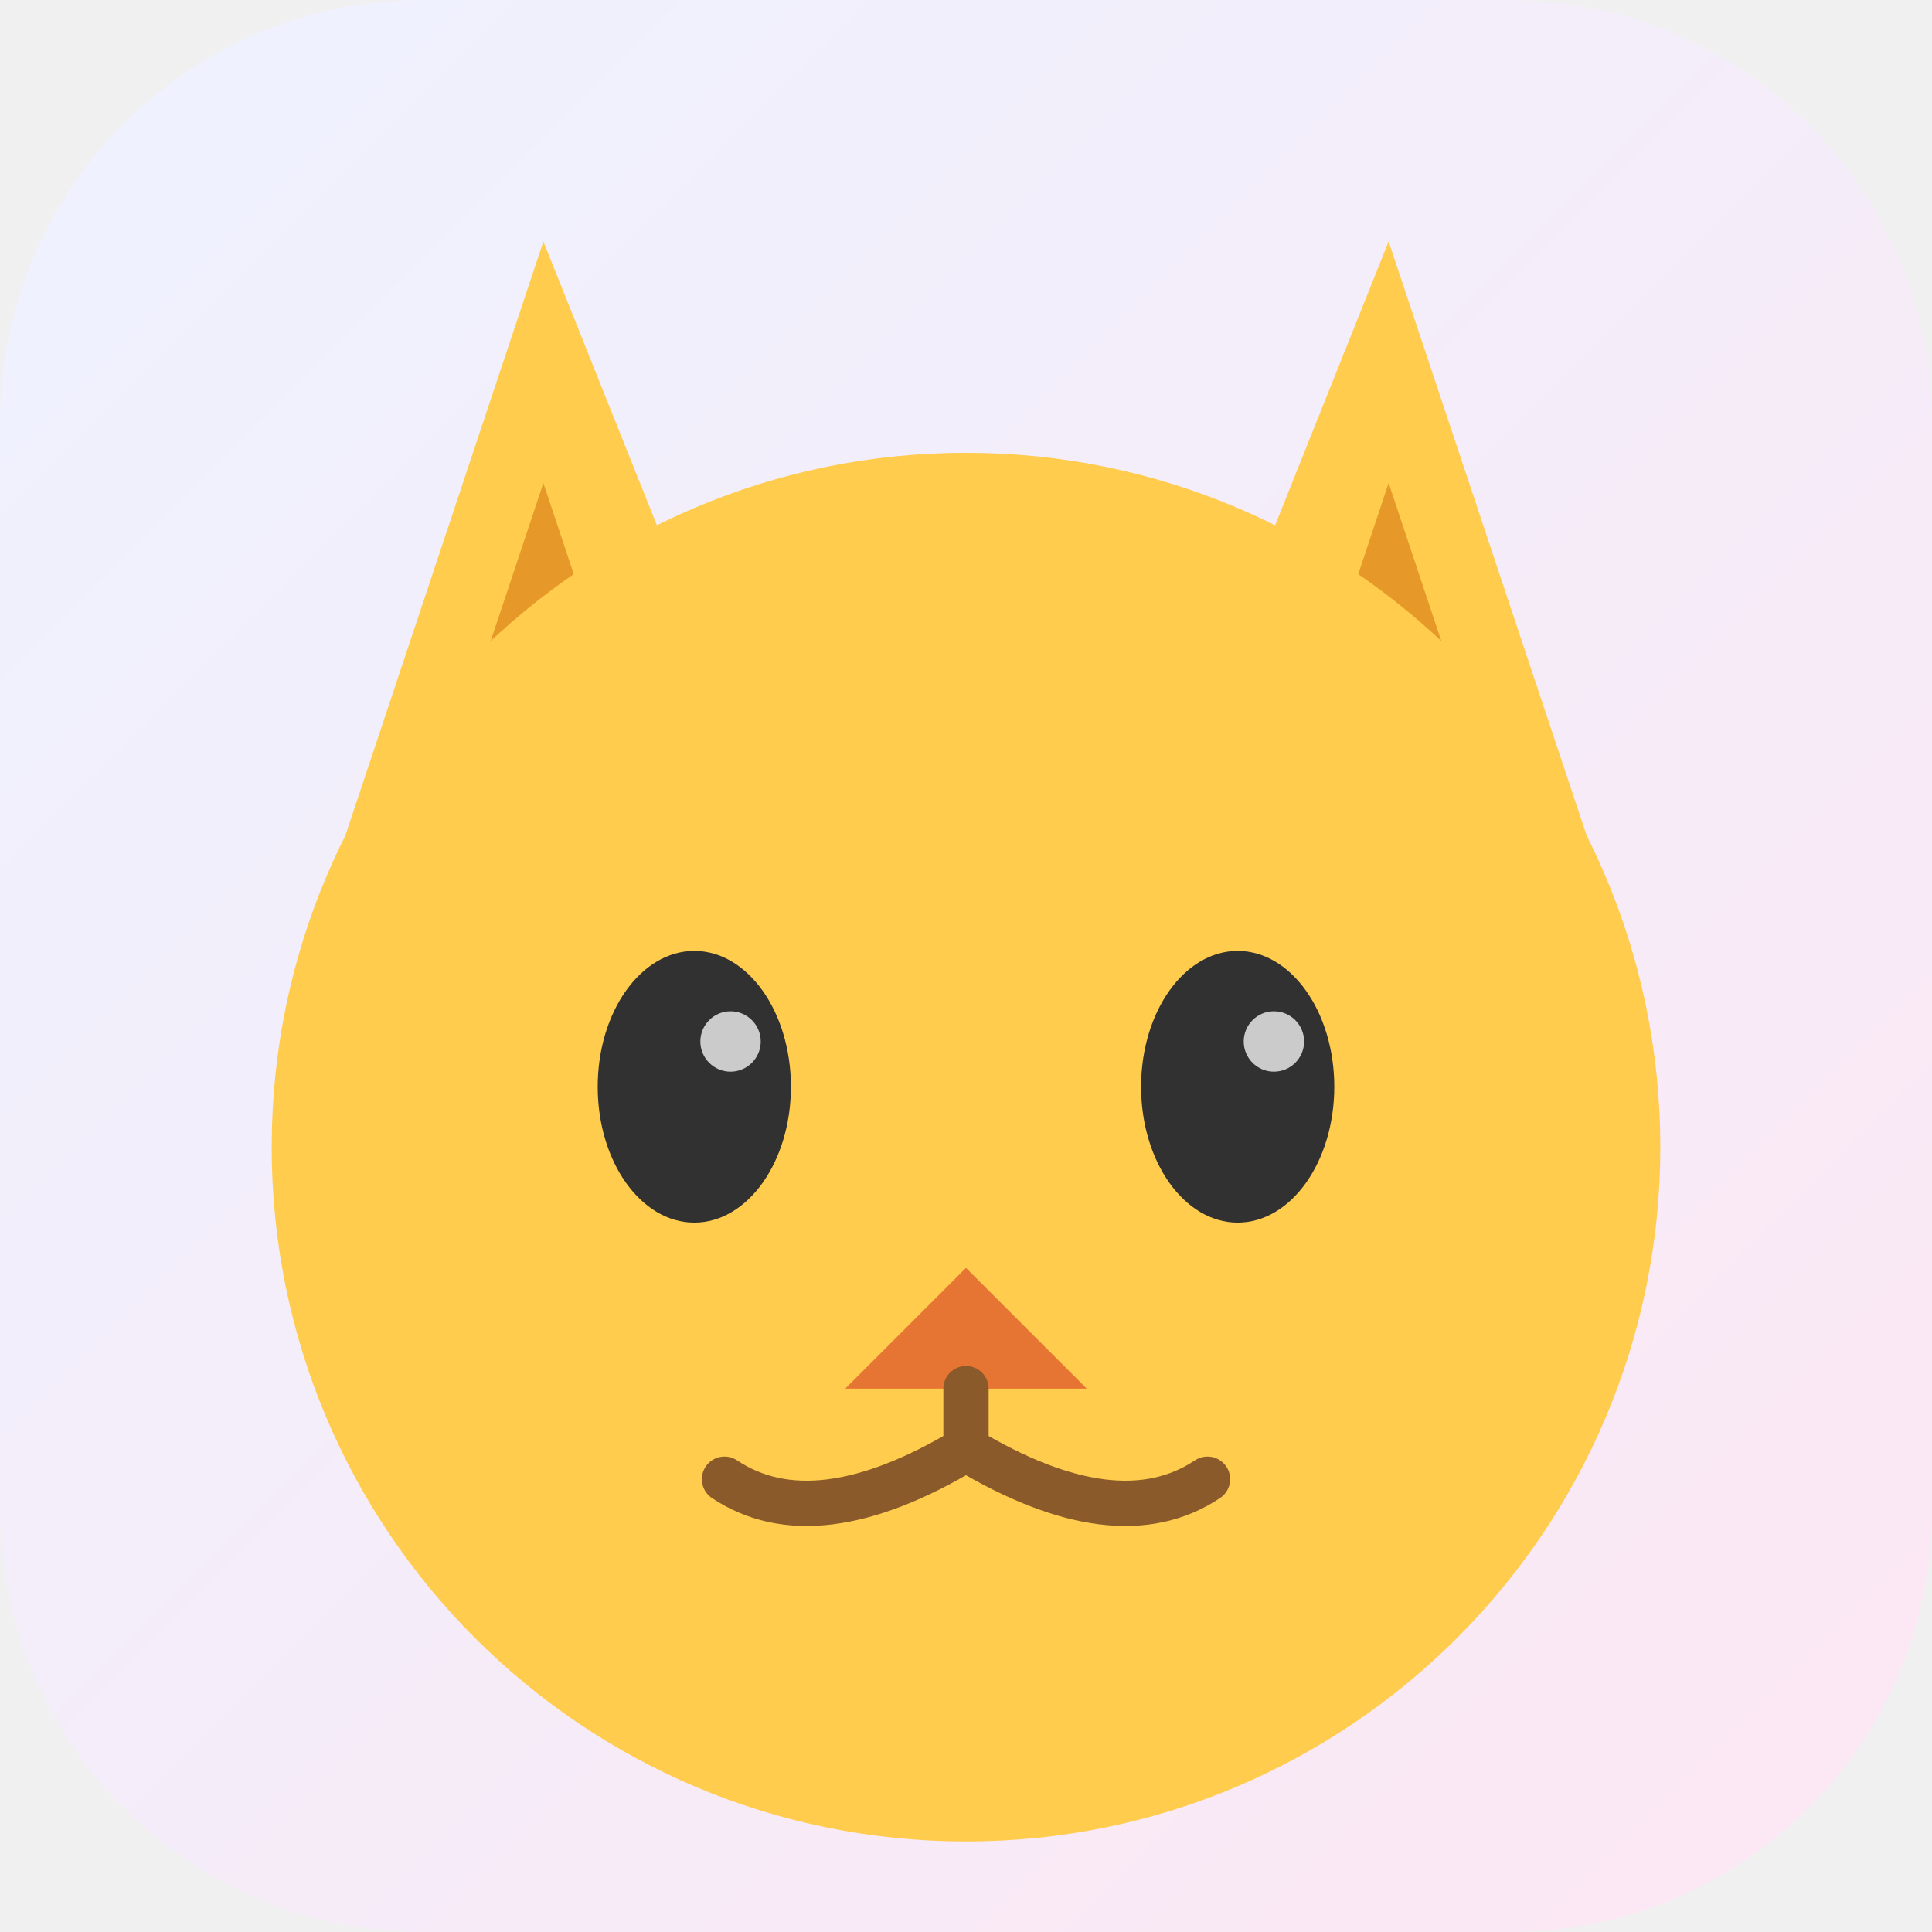
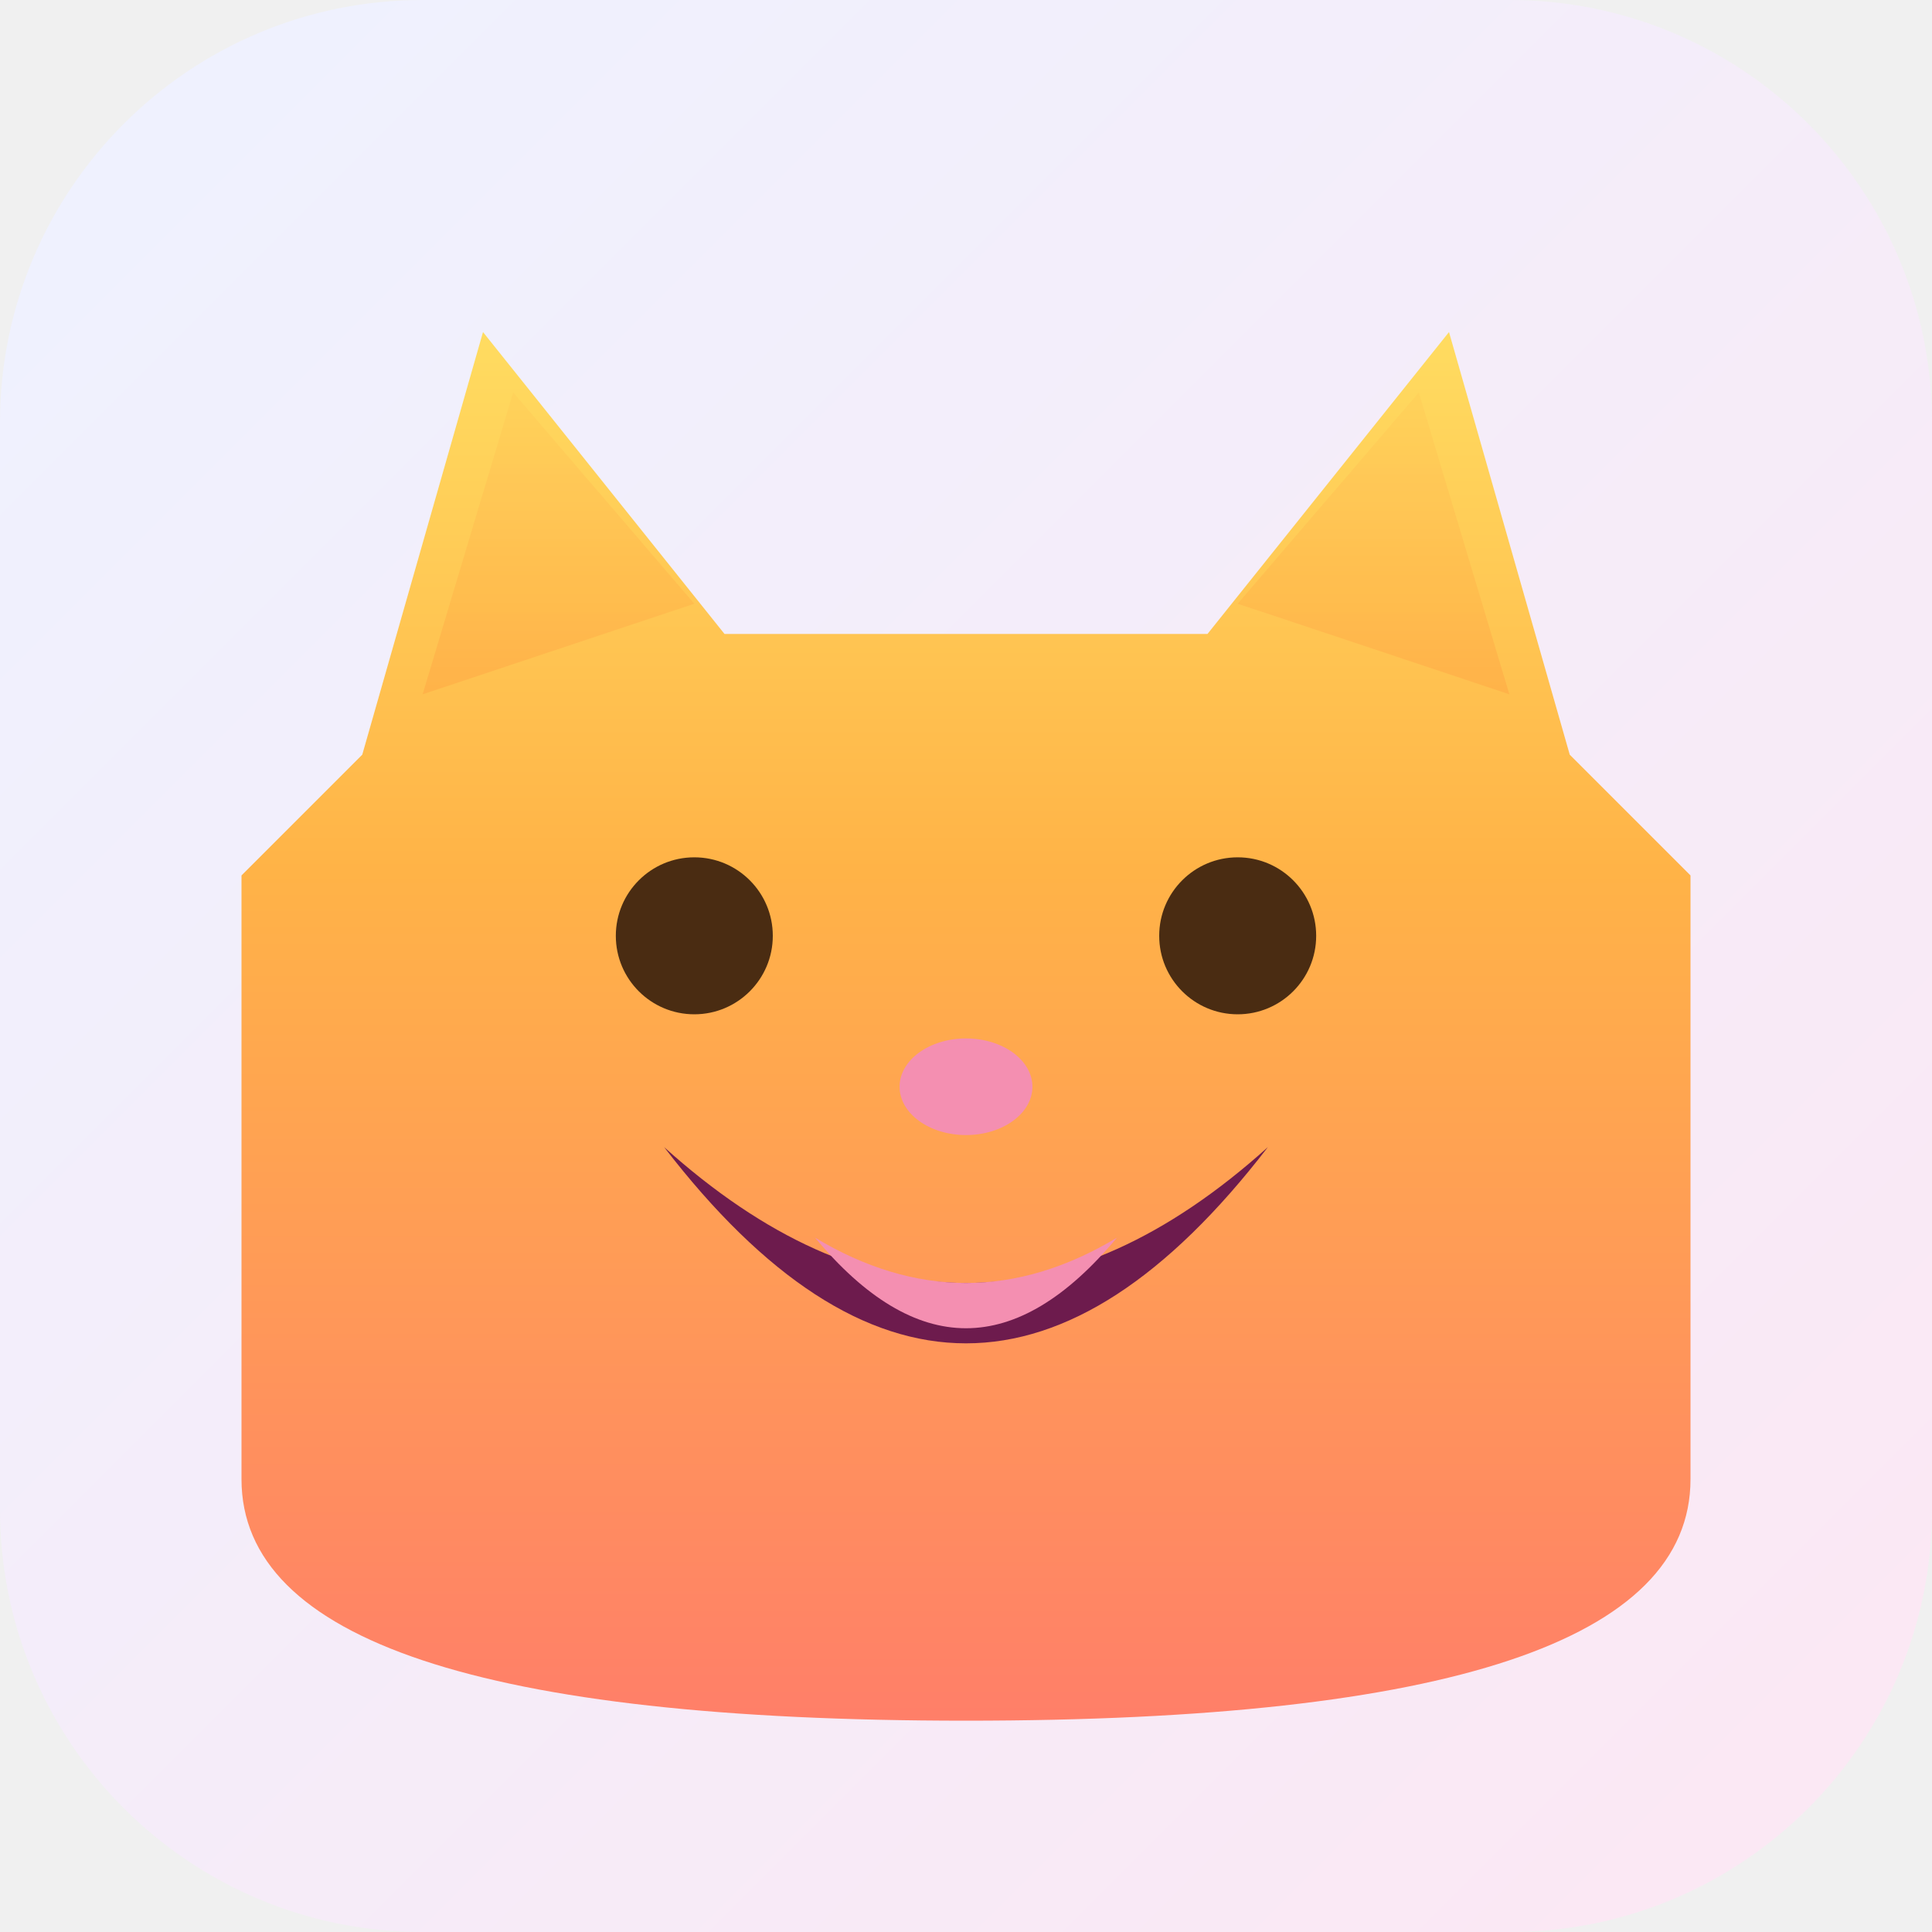
<svg xmlns="http://www.w3.org/2000/svg" viewBox="0 0 64 64" role="img" aria-label="Oyen">
  <defs>
    <linearGradient id="bg" x1="0%" y1="0%" x2="100%" y2="100%">
      <stop offset="0%" stop-color="#eef2ff" />
      <stop offset="100%" stop-color="#fce7f3" />
    </linearGradient>
+     <linearGradient id="oyenFace" x1="32" y1="6" x2="32" y2="58" gradientUnits="userSpaceOnUse">
+       <stop offset="0%" stop-color="#FFE566" />
+       <stop offset="42%" stop-color="#FFB347" />
+       <stop offset="100%" stop-color="#FF7B6B" />
+     </linearGradient>
+     <linearGradient id="oyenEar" x1="32" y1="6" x2="32" y2="24" gradientUnits="userSpaceOnUse">
+       <stop offset="0%" stop-color="#FFE566" />
+       <stop offset="100%" stop-color="#FFAA44" />
+     </linearGradient>
  </defs>
  <rect width="64" height="64" rx="14" fill="url(#bg)" />
-   <g transform="translate(0 2)">
-     <path fill="#FFCC4D" d="M10 30 18 6 26 26Z" />
-     <path fill="#FFCC4D" d="M38 26 46 6 54 30Z" />
-     <path fill="#E69928" d="M14 26 18 14 22 26Z" />
-     <path fill="#E69928" d="M42 26 46 14 50 26Z" />
-     <circle cx="32" cy="36" r="23" fill="#FFCC4D" />
-     <ellipse cx="23" cy="34" rx="3.2" ry="4.5" fill="#313131" />
-     <ellipse cx="41" cy="34" rx="3.2" ry="4.5" fill="#313131" />
-     <circle cx="24.2" cy="32.5" r="1" fill="#fff" opacity="0.75" />
-     <circle cx="42.2" cy="32.5" r="1" fill="#fff" opacity="0.75" />
-     <path fill="#E67533" d="M32 40 28 44h8Z" />
-     <path stroke="#8B5A2B" stroke-width="1.5" fill="none" stroke-linecap="round" d="M32 44v2" />
-     <path stroke="#8B5A2B" stroke-width="1.5" fill="none" stroke-linecap="round" d="M32 46q-5 3-8 1" />
-     <path stroke="#8B5A2B" stroke-width="1.5" fill="none" stroke-linecap="round" d="M32 46q5 3 8 1" />
+   <g transform="translate(0 1)">
+     <path fill="url(#oyenFace)" d="M12 24 16 10 24 20 40 20 48 10 52 24 56 28 56 48 Q56 56 32 56 Q8 56 8 48 L8 28 Z" />
+     <path fill="url(#oyenEar)" d="M14 22 17 12 23 19 Z" opacity="0.9" />
+     <path fill="url(#oyenEar)" d="M41 19 47 12 50 22 Z" opacity="0.9" />
+     <circle cx="23" cy="30" r="2.6" fill="#4A2C12" />
+     <circle cx="41" cy="30" r="2.6" fill="#4A2C12" />
+     <ellipse cx="32" cy="35" rx="2.2" ry="1.6" fill="#F48FB1" />
+     <path fill="#6D1B4D" d="M22 37 Q32 50 42 37 Q32 46 22 37 Z" />
+     <path fill="#F48FB1" d="M27 40 Q32 46 37 40 Q32 43 27 40 Z" />
  </g>
</svg>
